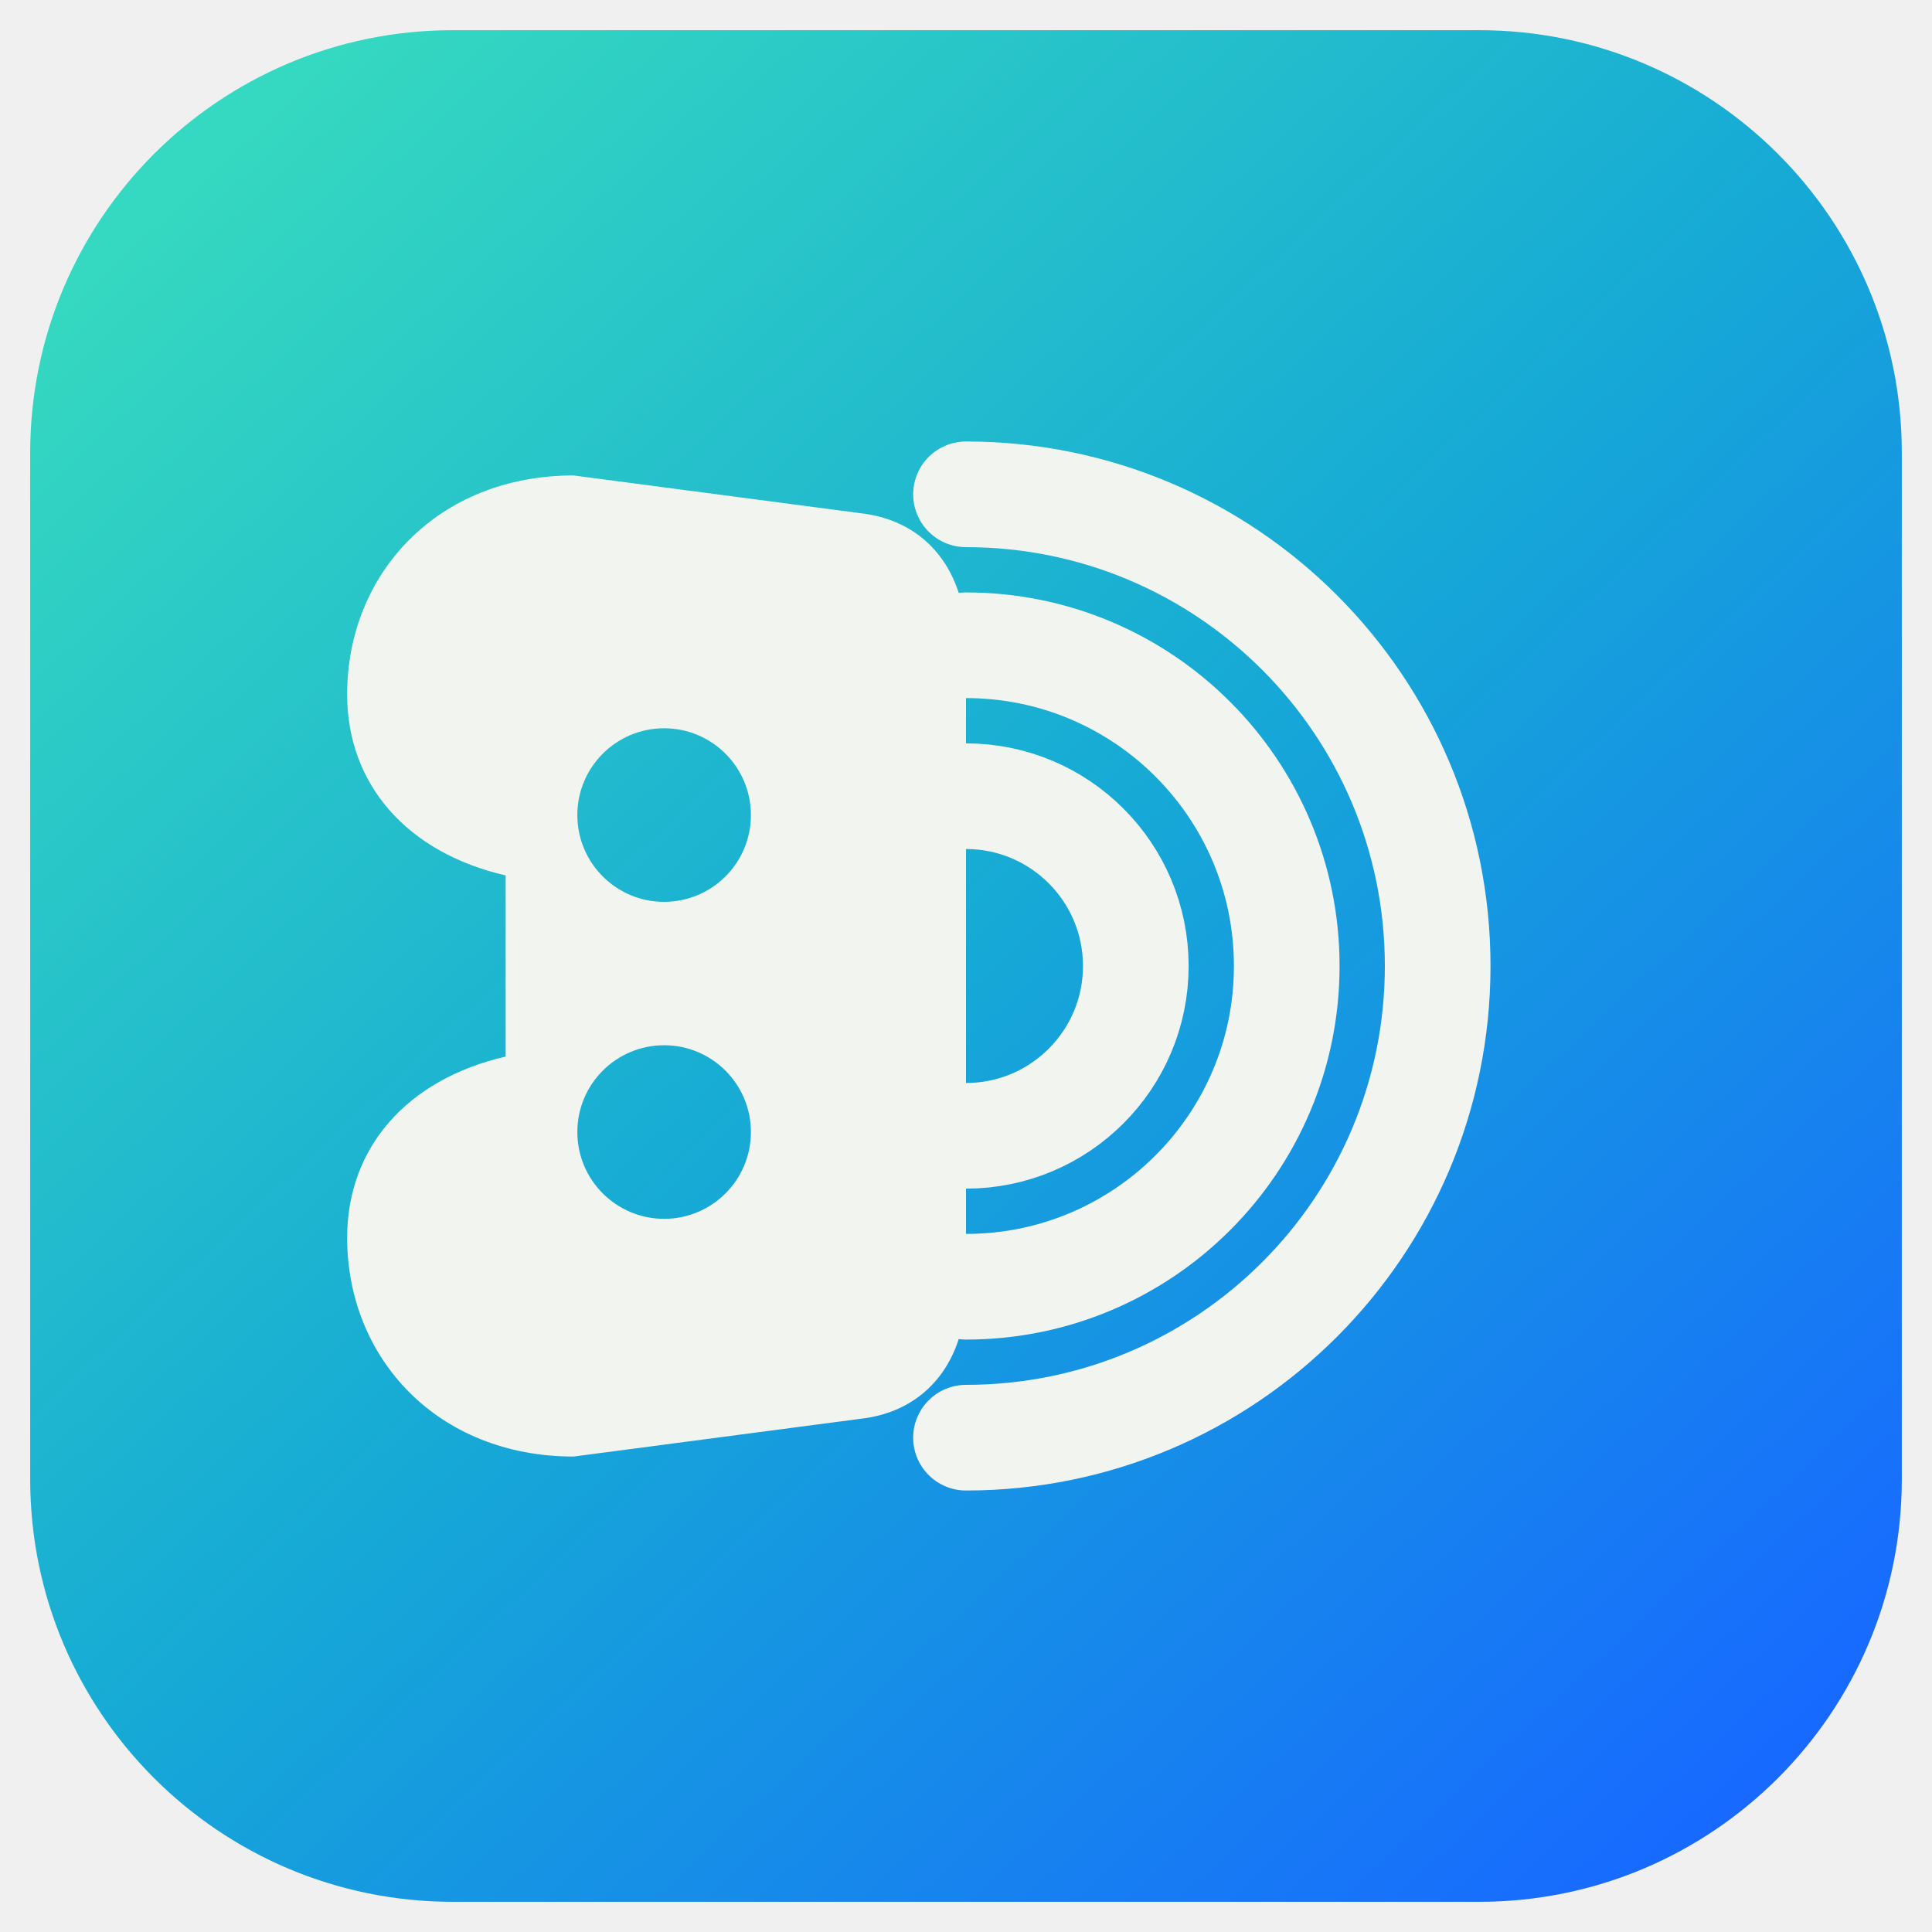
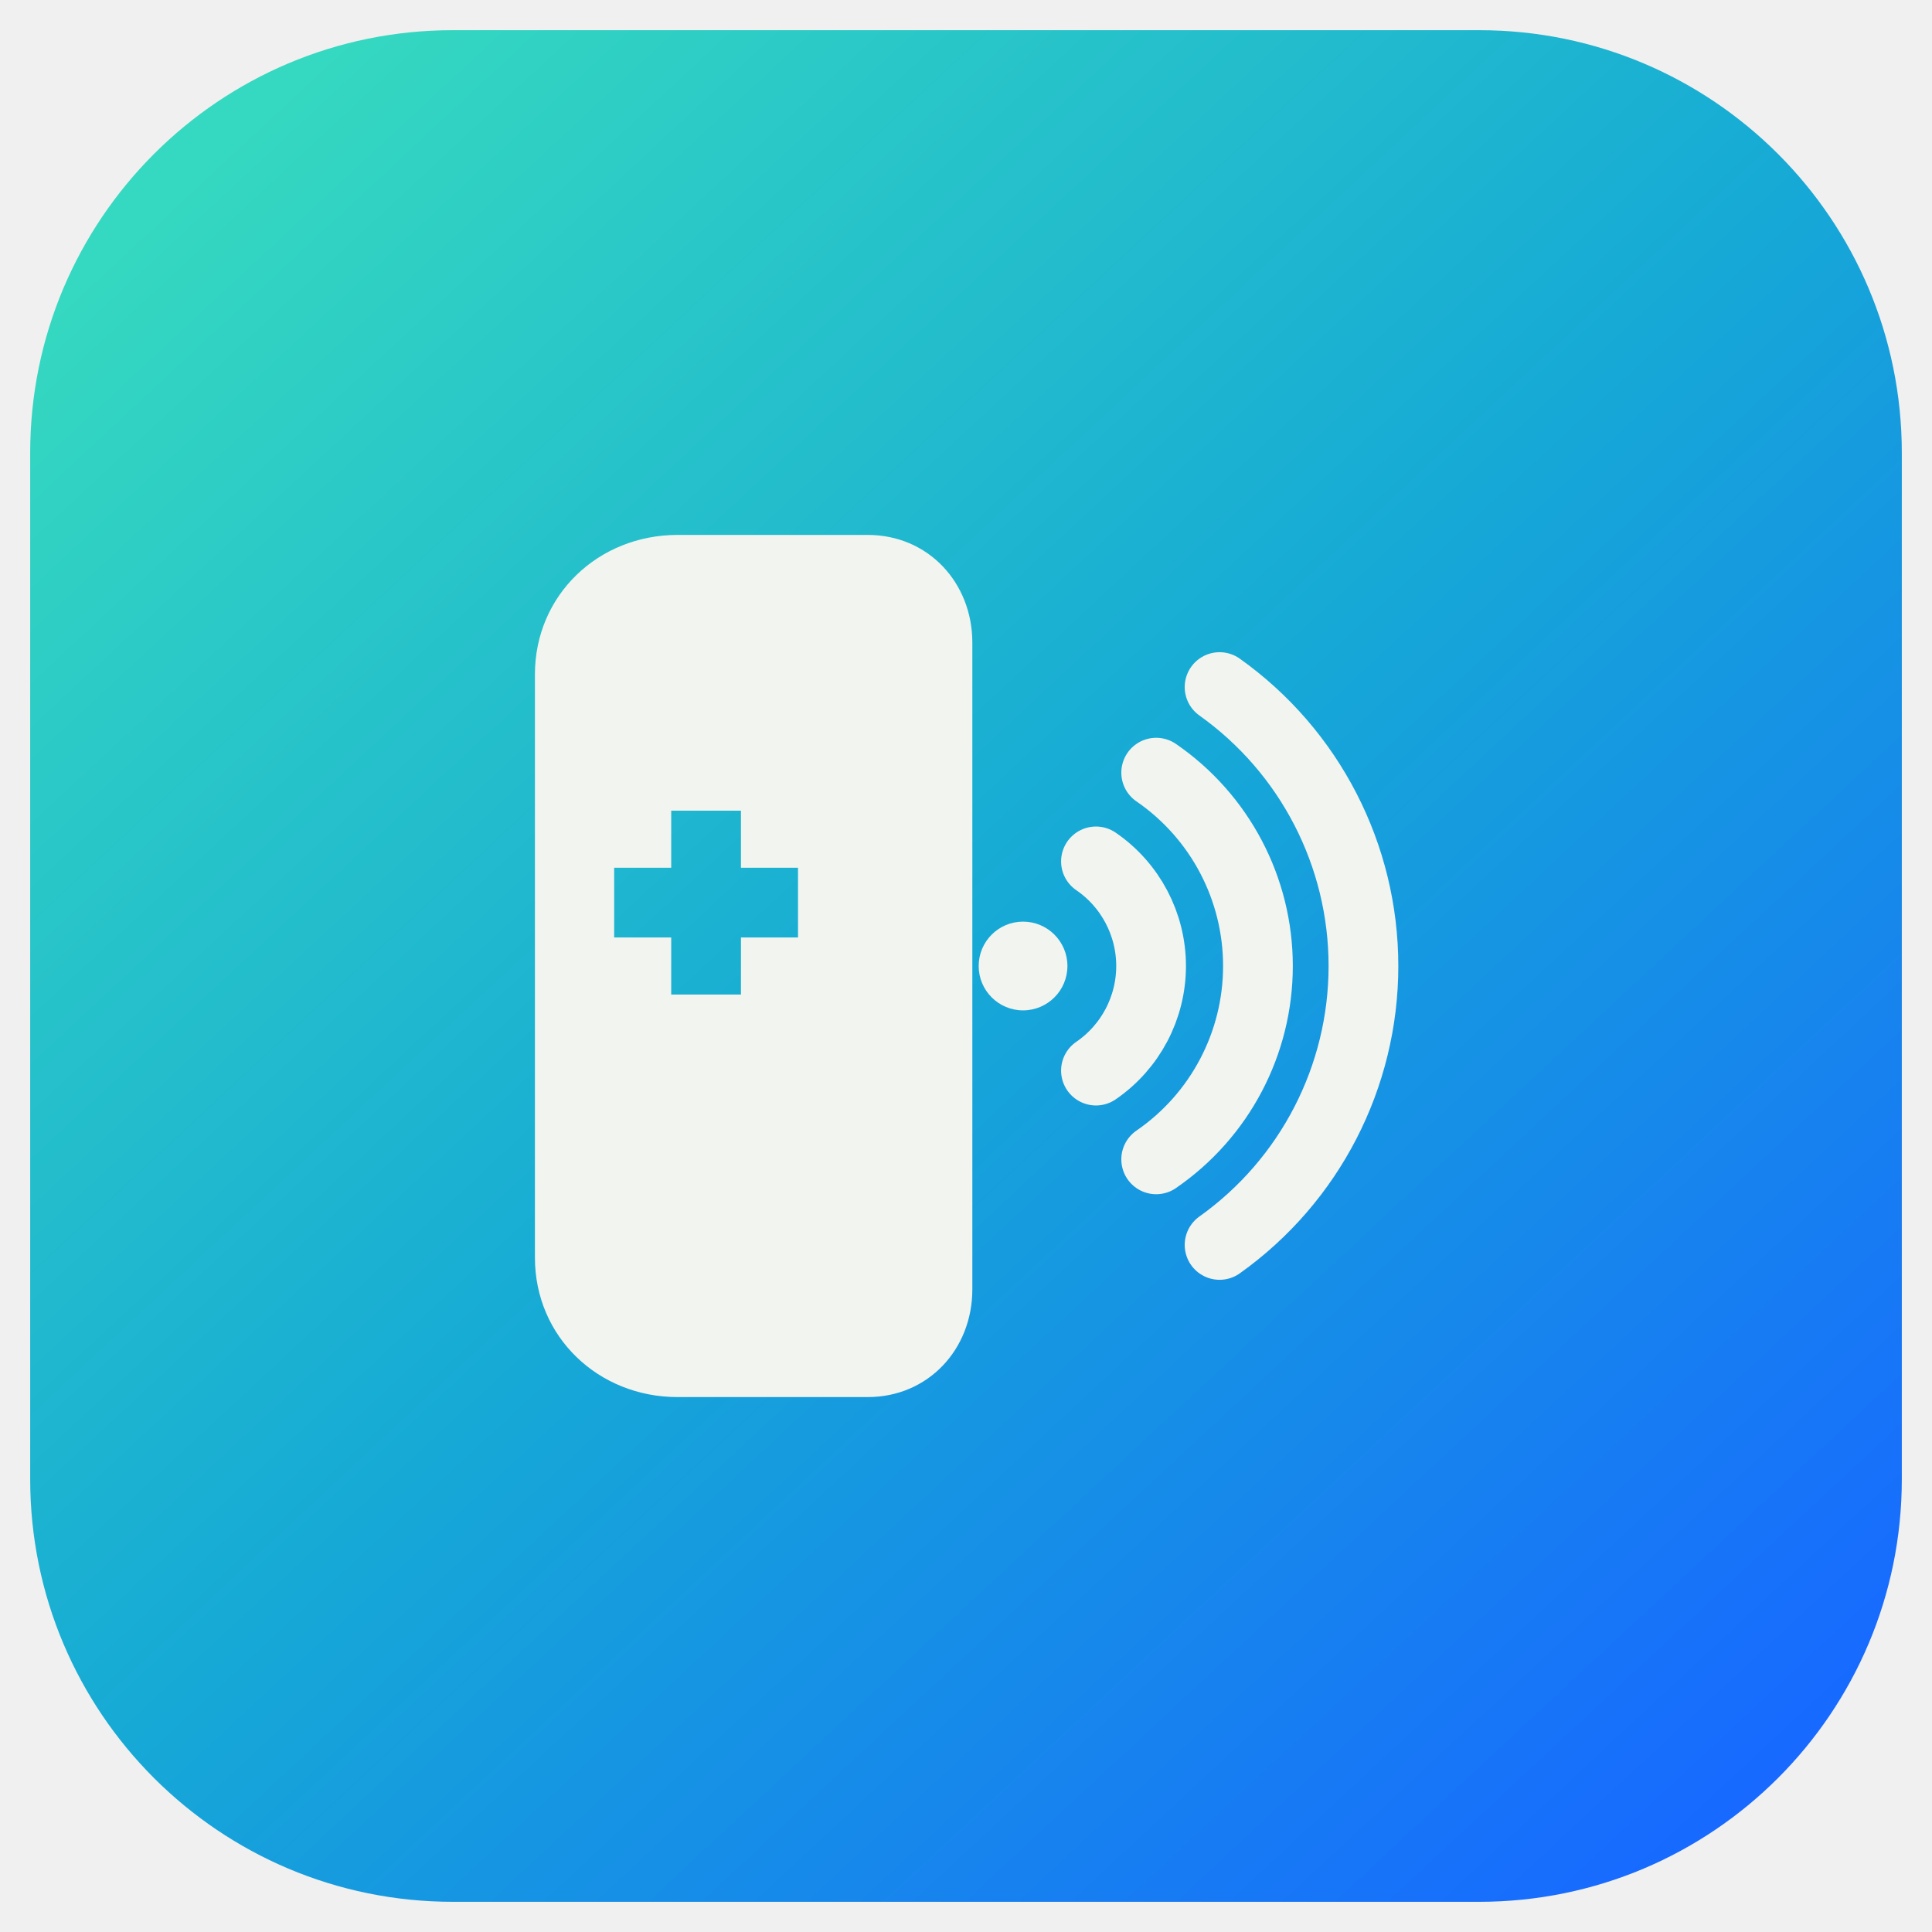
<svg xmlns="http://www.w3.org/2000/svg" width="2048" height="2048" viewBox="0 0 512 512">
  <defs>
    <linearGradient id="bg" x1="56" y1="42" x2="462" y2="478" gradientUnits="userSpaceOnUse">
      <stop offset="0" stop-color="#35D8C0" />
      <stop offset="0.48" stop-color="#16AAD5" />
      <stop offset="1" stop-color="#1769FF" />
    </linearGradient>
    <mask id="controller-cutouts">
      <rect width="512" height="512" fill="white" />
-       <circle cx="176" cy="216" r="23" fill="black" />
-       <circle cx="176" cy="300" r="23" fill="black" />
+       <path d="M163 207H185V225H203V247H185V265H163V247H145V225H163Z" fill="black" />
    </mask>
  </defs>
  <rect x="8" y="8" width="496" height="496" rx="112" fill="url(#bg)" />
-   <g fill="none" stroke="#F2F4EF" stroke-width="28" stroke-linecap="round">
-     <path d="M256 211 A45 45 0 0 1 256 301" />
-     <path d="M256 171 A85 85 0 0 1 256 341" />
-     <path d="M256 131 A125 125 0 0 1 256 381" />
+   <g transform="translate(40.96 40.96) scale(0.84)">
+     <circle cx="274" cy="256" r="14" fill="#F2F4EF" />
+     <g fill="none" stroke="#F2F4EF" stroke-width="22" stroke-linecap="round">
+       <path d="M297 223 A40 40 0 0 1 297 289" />
+       <path d="M316 195 A74 74 0 0 1 316 317" />
+       <path d="M336 168 A108 108 0 0 1 336 344" />
+     </g>
+     <path d="M165 120 H225 C244 120 258 135 258 154 V358 C258 377 244 392 225 392 H165 C140 392 120 373 120 348 V164 C120 139 140 120 165 120 Z" fill="#F2F4EF" mask="url(#controller-cutouts)" />
  </g>
-   <path d="M152 126 C116 126 92 152 92 184 C92 208 108 226 134 232 L134 280 C108 286 92 304 92 328 C92 360 116 386 152 386 L228 376 C246 374 256 360 256 342 L256 170 C256 152 246 138 228 136 Z" fill="#F2F4EF" mask="url(#controller-cutouts)" />
</svg>
